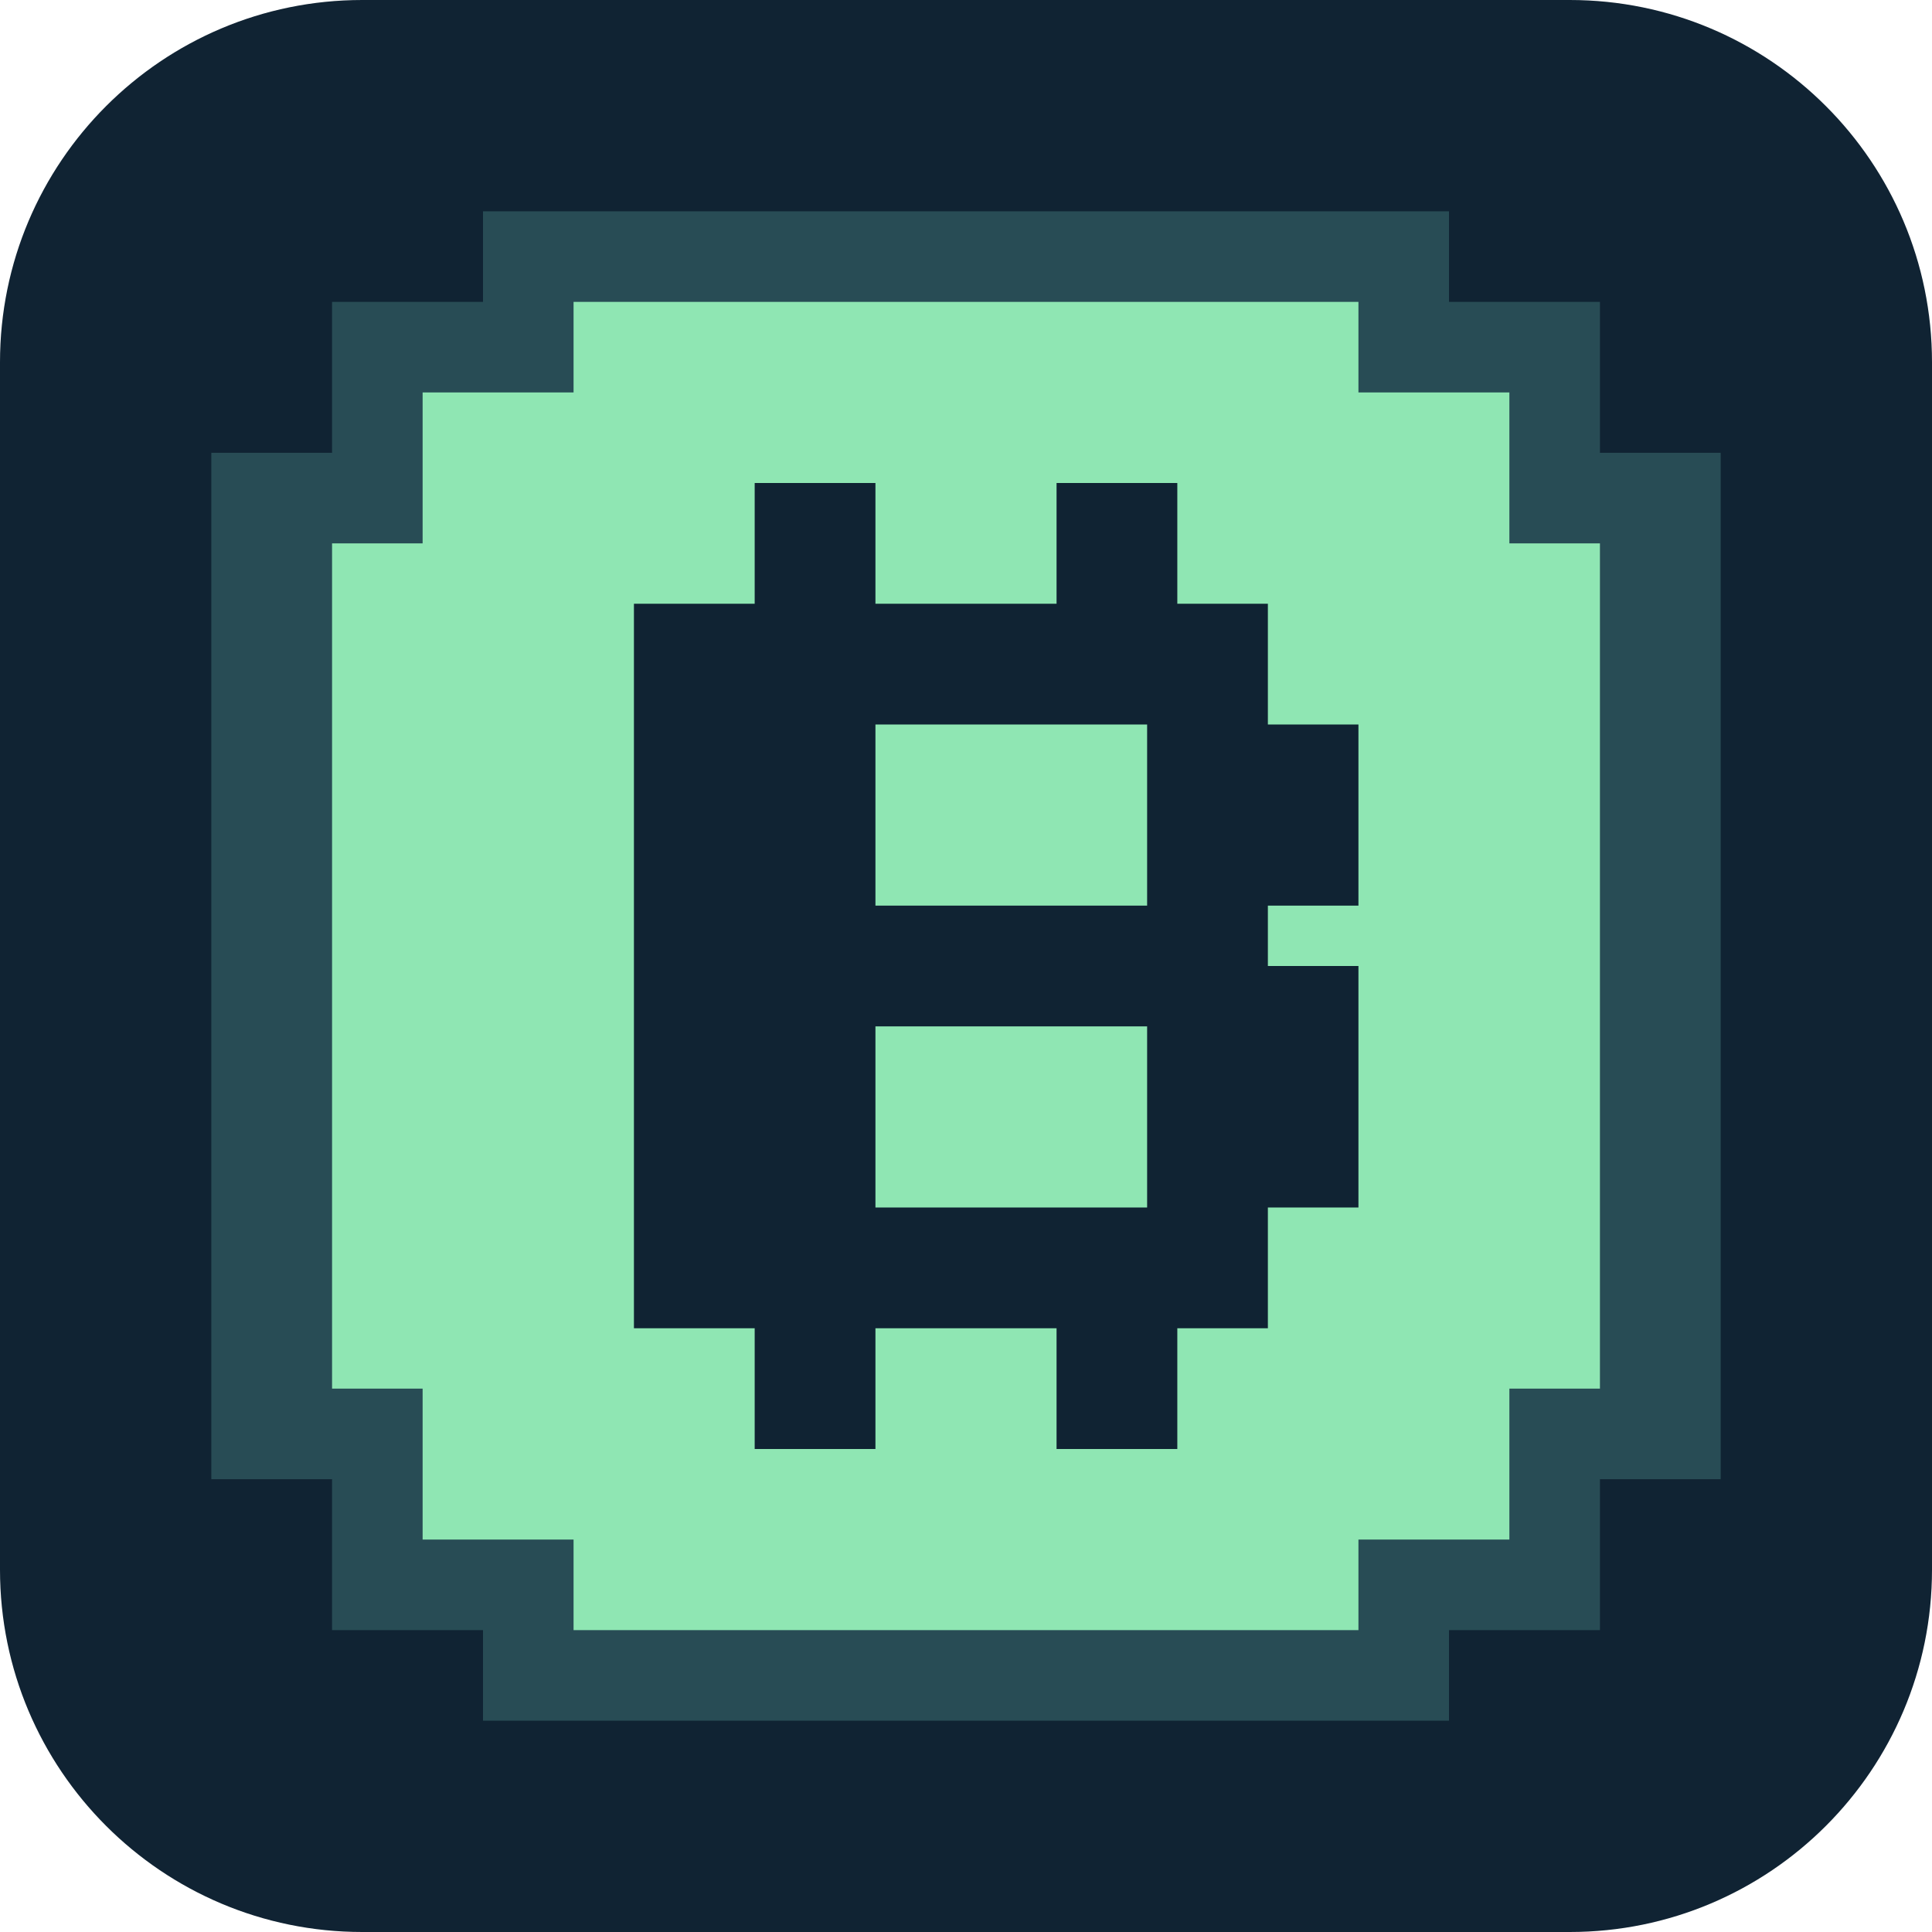
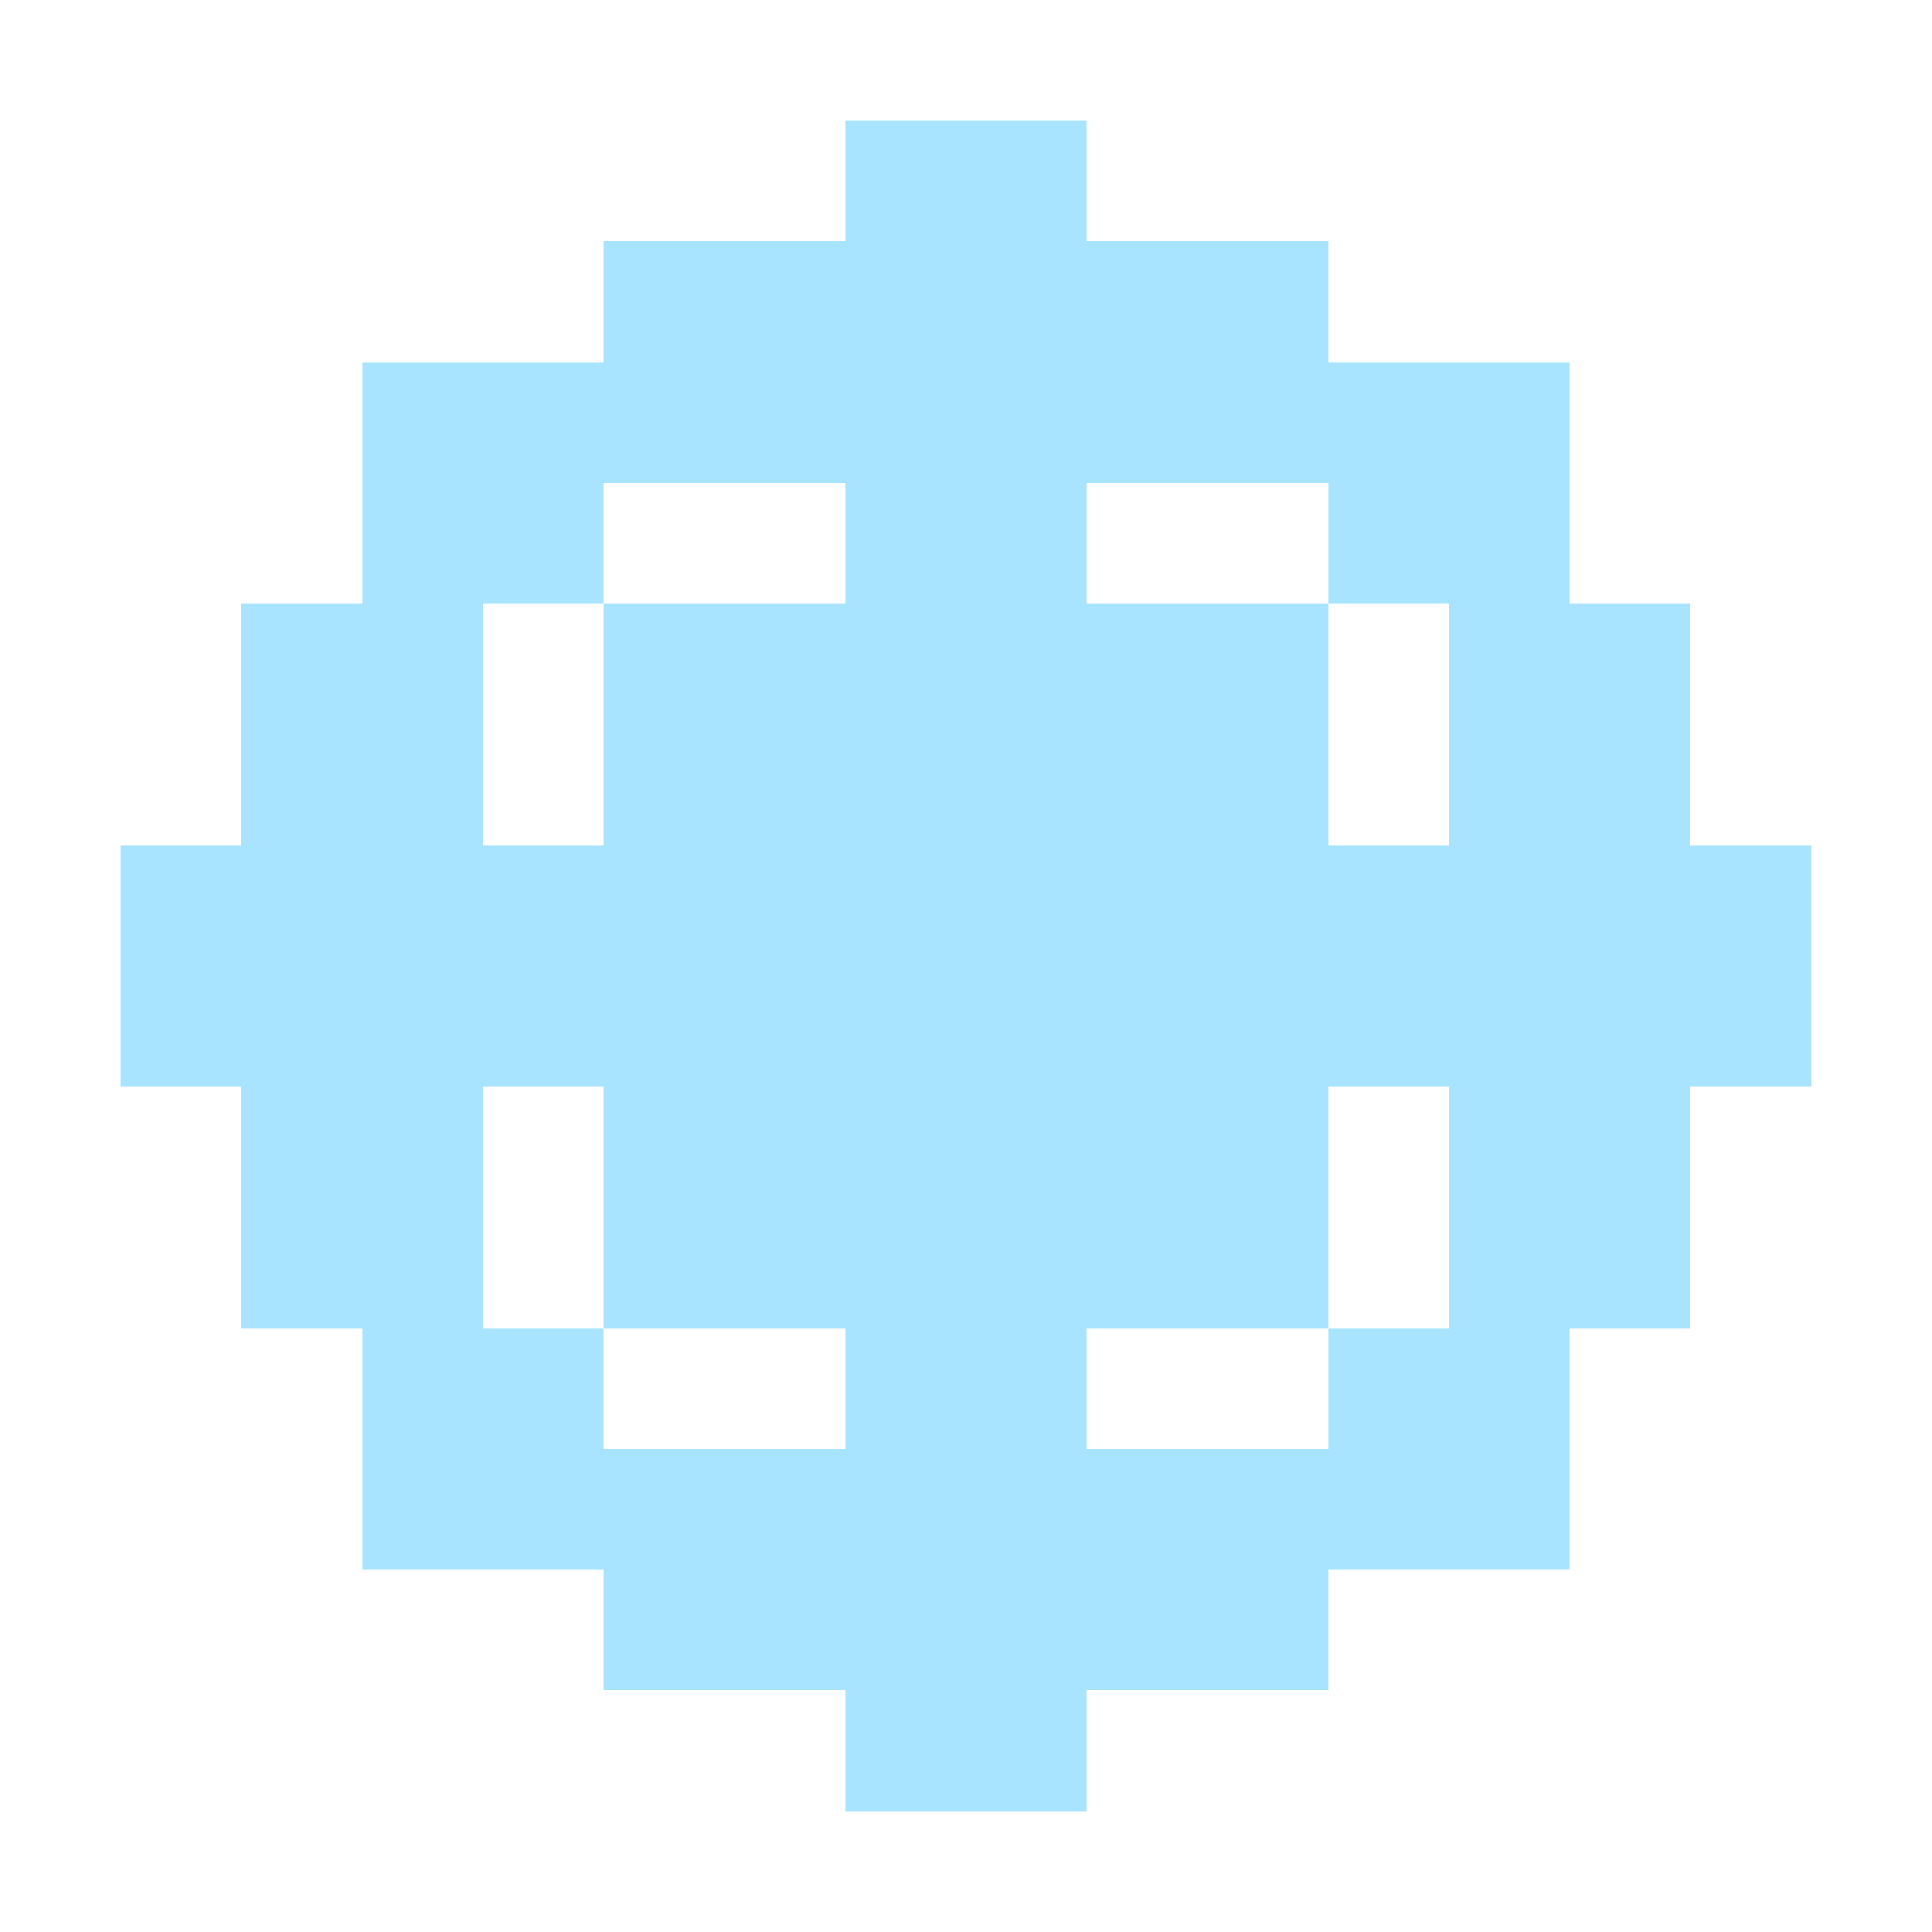
- <svg xmlns="http://www.w3.org/2000/svg" viewBox="0 0 512 512">
-   <rect width="512" height="512" rx="96" fill="#102333" />
-   <path fill="#284c55" d="M128 56h256v24h40v40h32v272h-32v40h-40v24H128v-24H88v-40H56V120h32V80h40z" />
-   <path fill="#8fe6b3" d="M152 80h208v24h40v40h24v224h-24v40h-40v24H152v-24h-40v-40H88V144h24v-40h40z" />
-   <path fill="#102333" d="M200 128h32v32h48v-32h32v32h24v32h24v48h-24v16h24v64h-24v32h-24v32h-32v-32h-48v32h-32v-32h-32V160h32zm32 64v48h72v-48zm0 80v48h72v-48z" />
+ <svg xmlns="http://www.w3.org/2000/svg" viewBox="0 0 32 32" shape-rendering="crispEdges">
+   <path fill="#a8e4ff" d="M14 2h4v28h-4zM2 14h28v4H2zM6 6h4v4H6zm4 4h4v4h-4zm8 8h4v4h-4zm4 4h4v4h-4zm0-16h4v4h-4zm-4 4h4v4h-4zm-8 8h4v4h-4zm-4 4h4v4H6zM10 4h4v4h-4zm8 0h4v4h-4zm-8 20h4v4h-4zm8 0h4v4h-4zM4 10h4v4H4zm0 8h4v4H4zm20-8h4v4h-4zm0 8h4v4h-4z" />
</svg>
